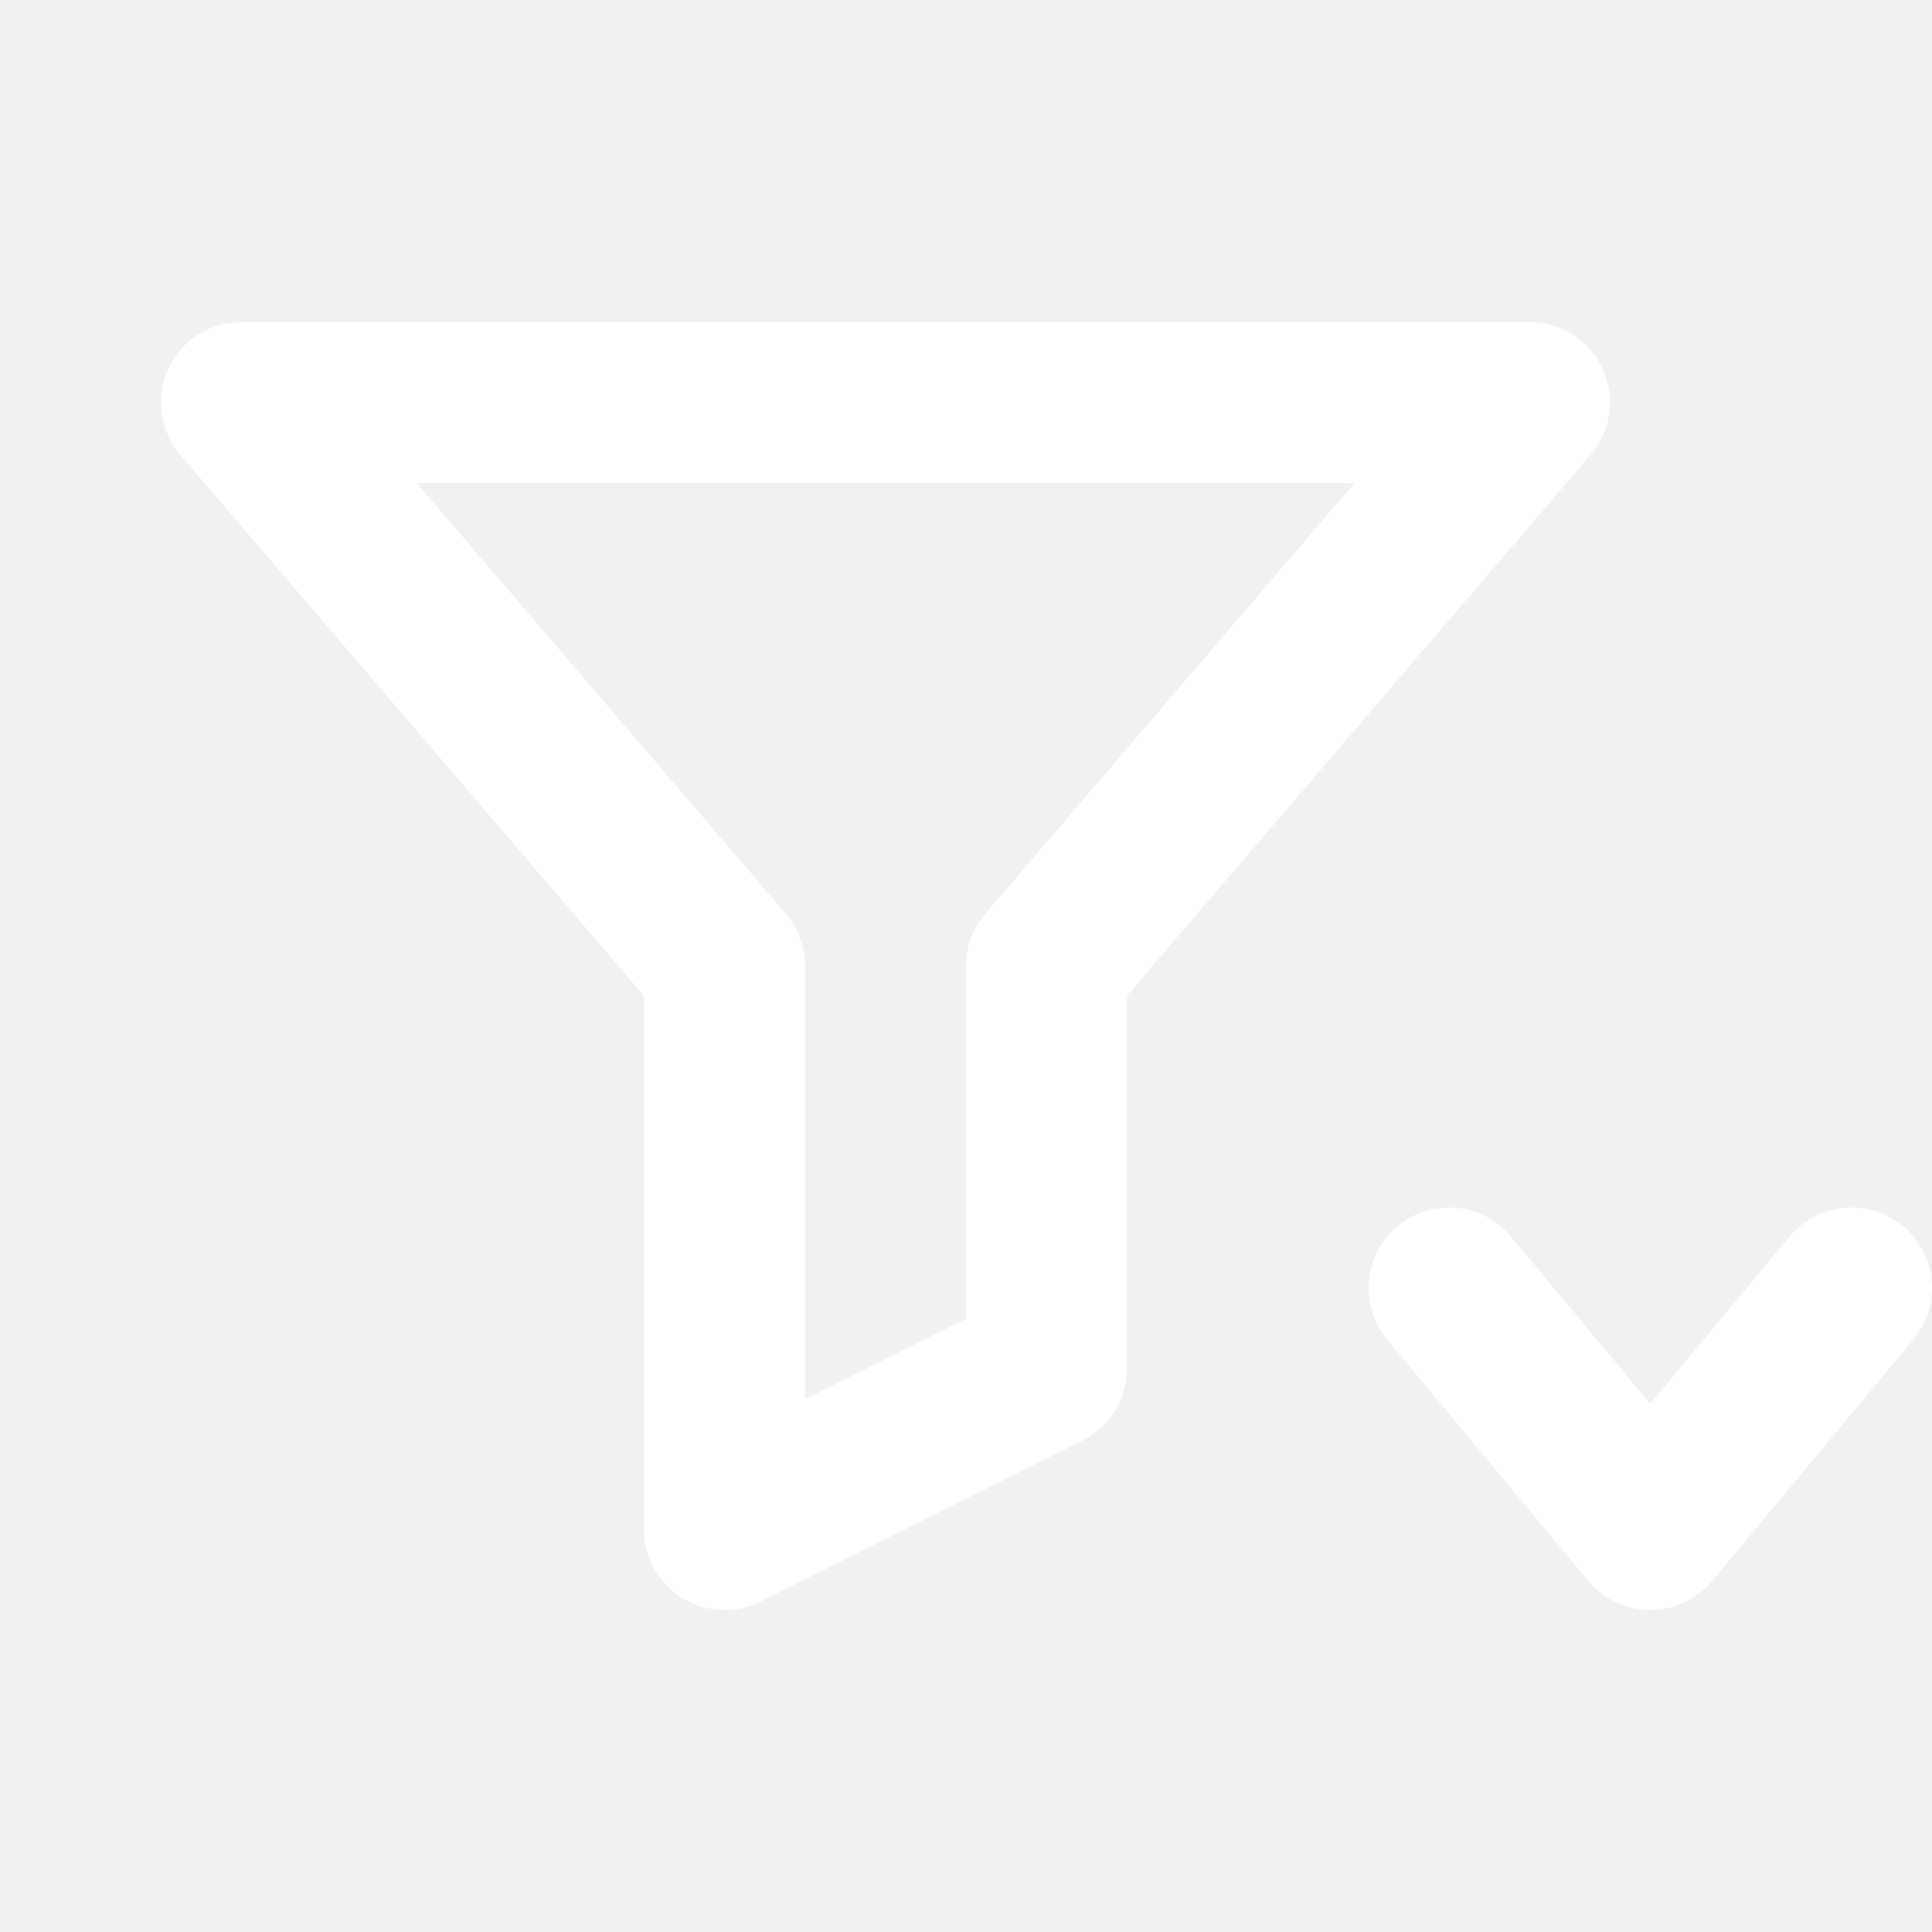
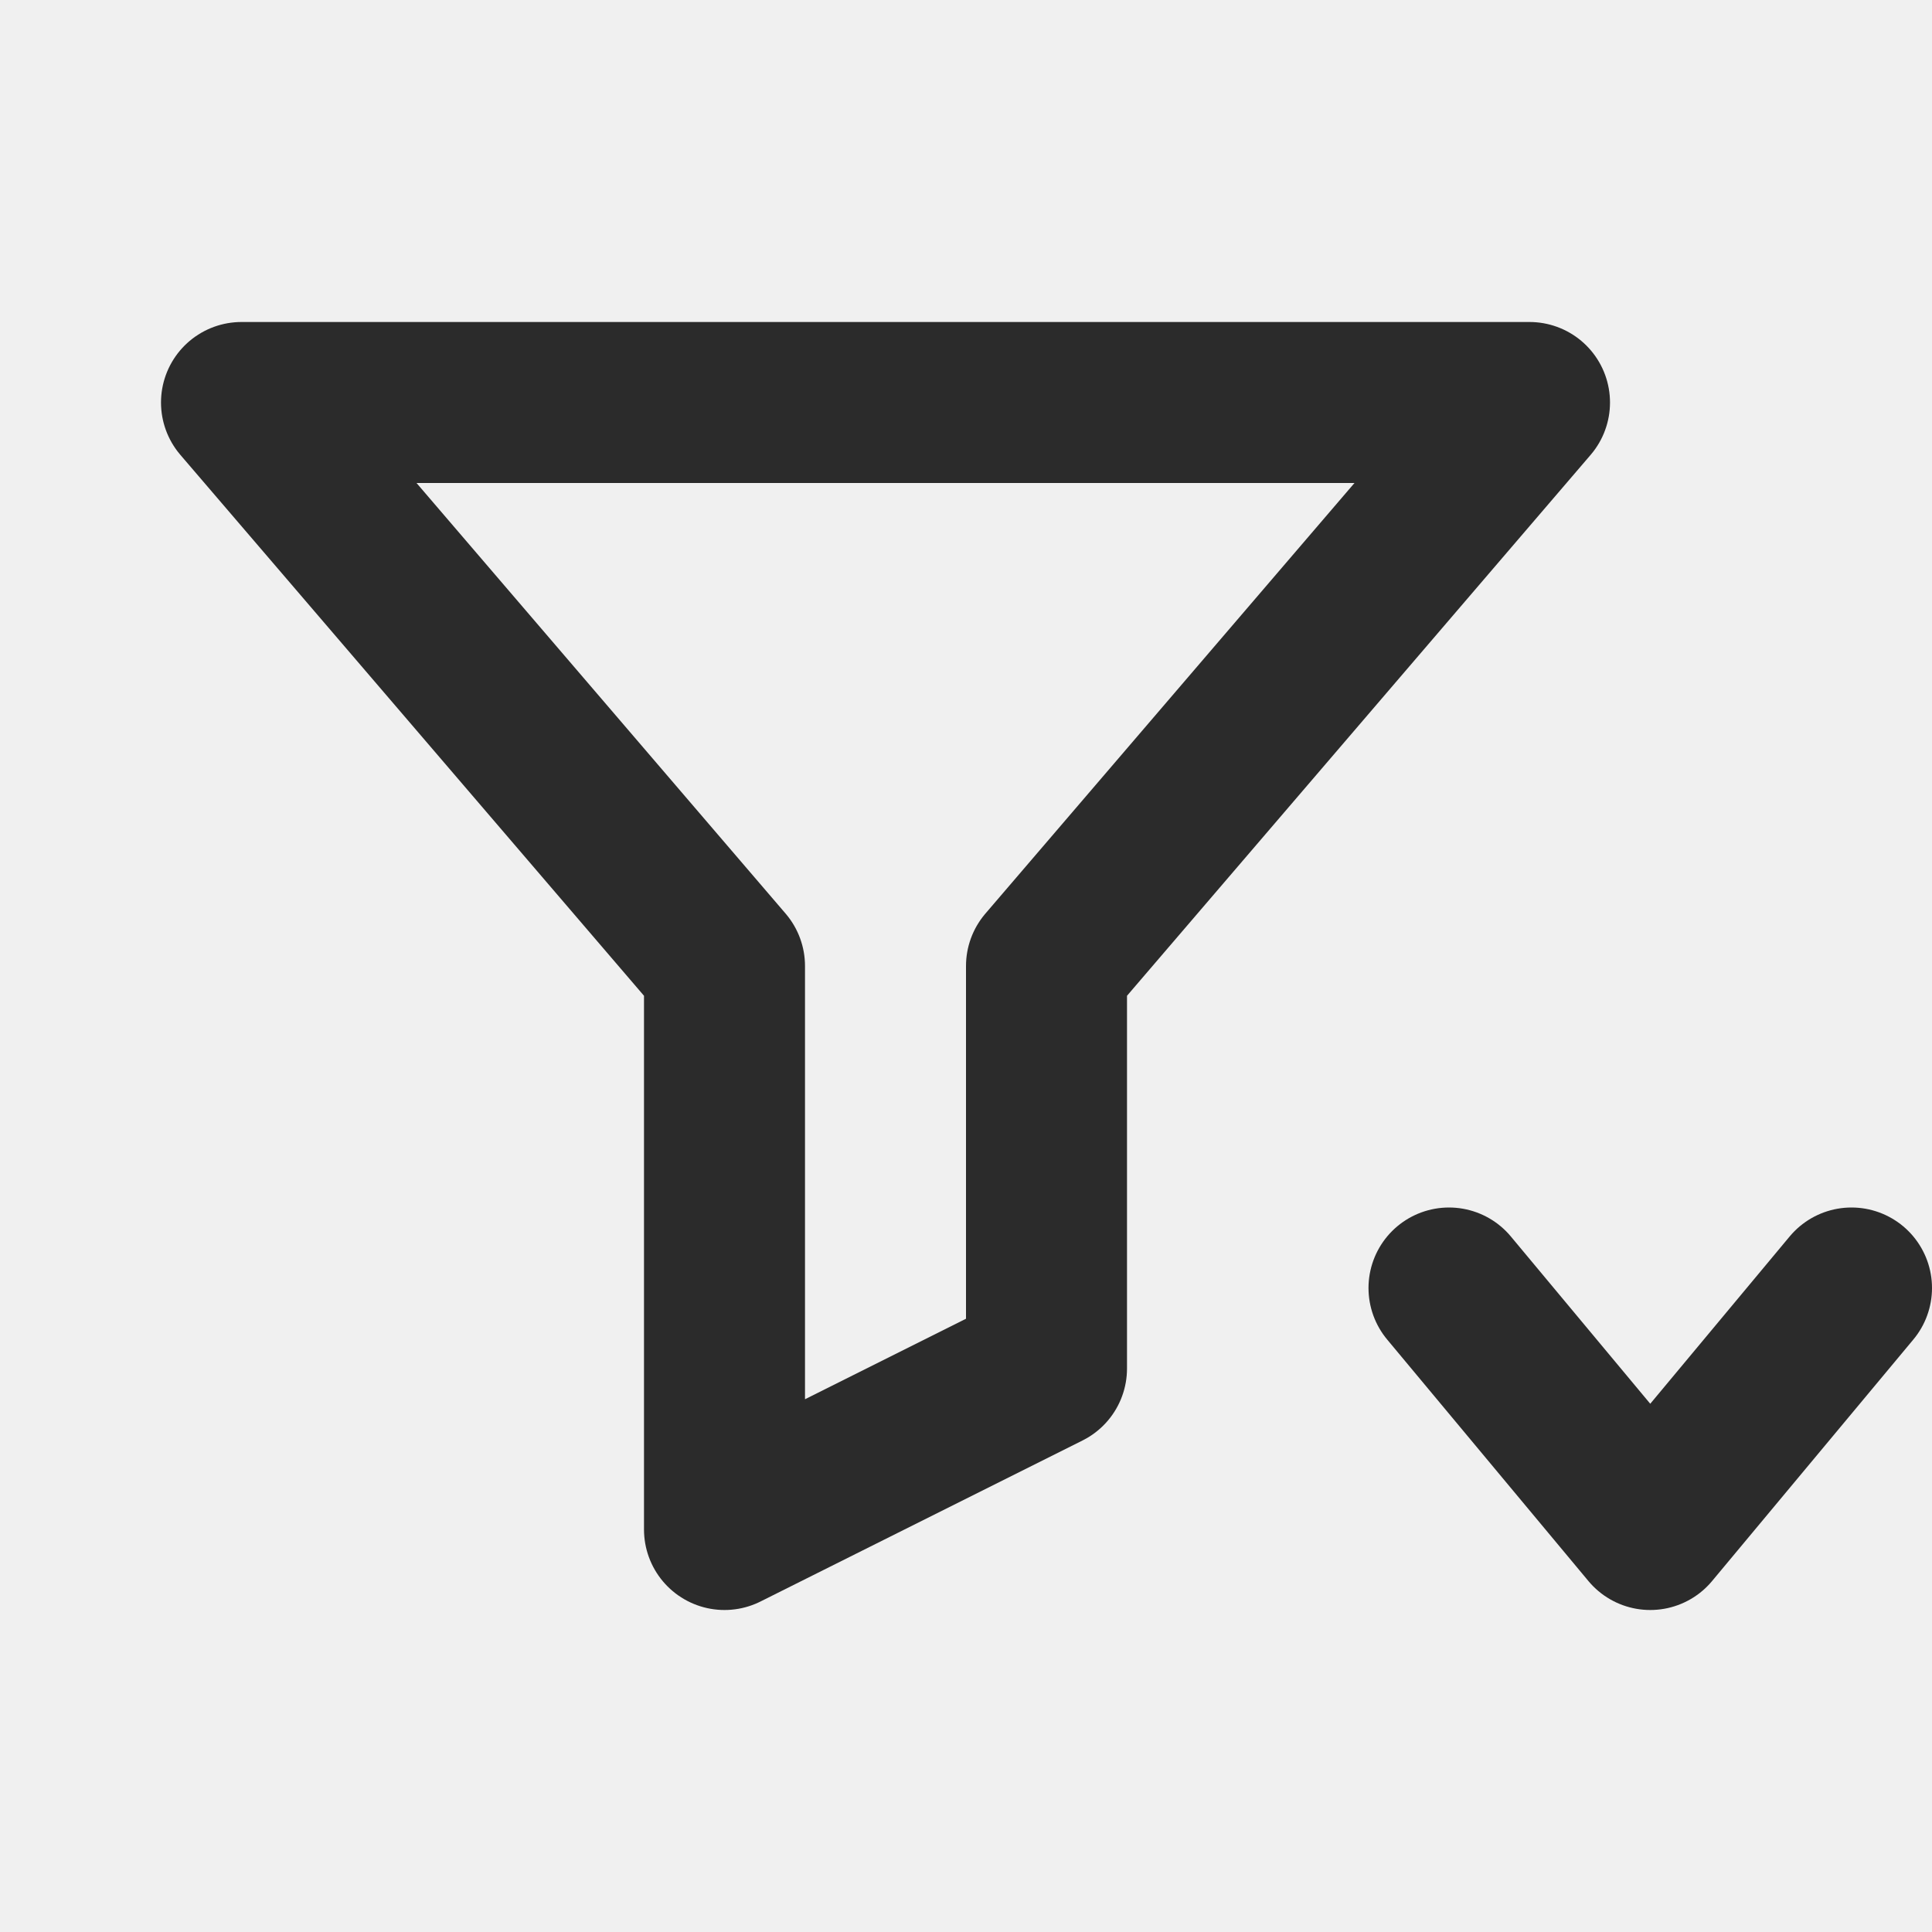
- <svg xmlns="http://www.w3.org/2000/svg" width="24" height="24" viewBox="0 0 24 24" fill="none" stroke="#ffffff" stroke-width="2" stroke-linecap="round" stroke-linejoin="round">
+ <svg xmlns="http://www.w3.org/2000/svg" width="24" height="24" viewBox="0 0 24 24" fill="none" stroke="#2b2b2b" stroke-width="2" stroke-linecap="round" stroke-linejoin="round">
  <path d="M3 5h16l-6 7v5l-4 2v-7L3 5z" />
  <path d="M18 16l2.5 3 2.5-3" />
</svg>
